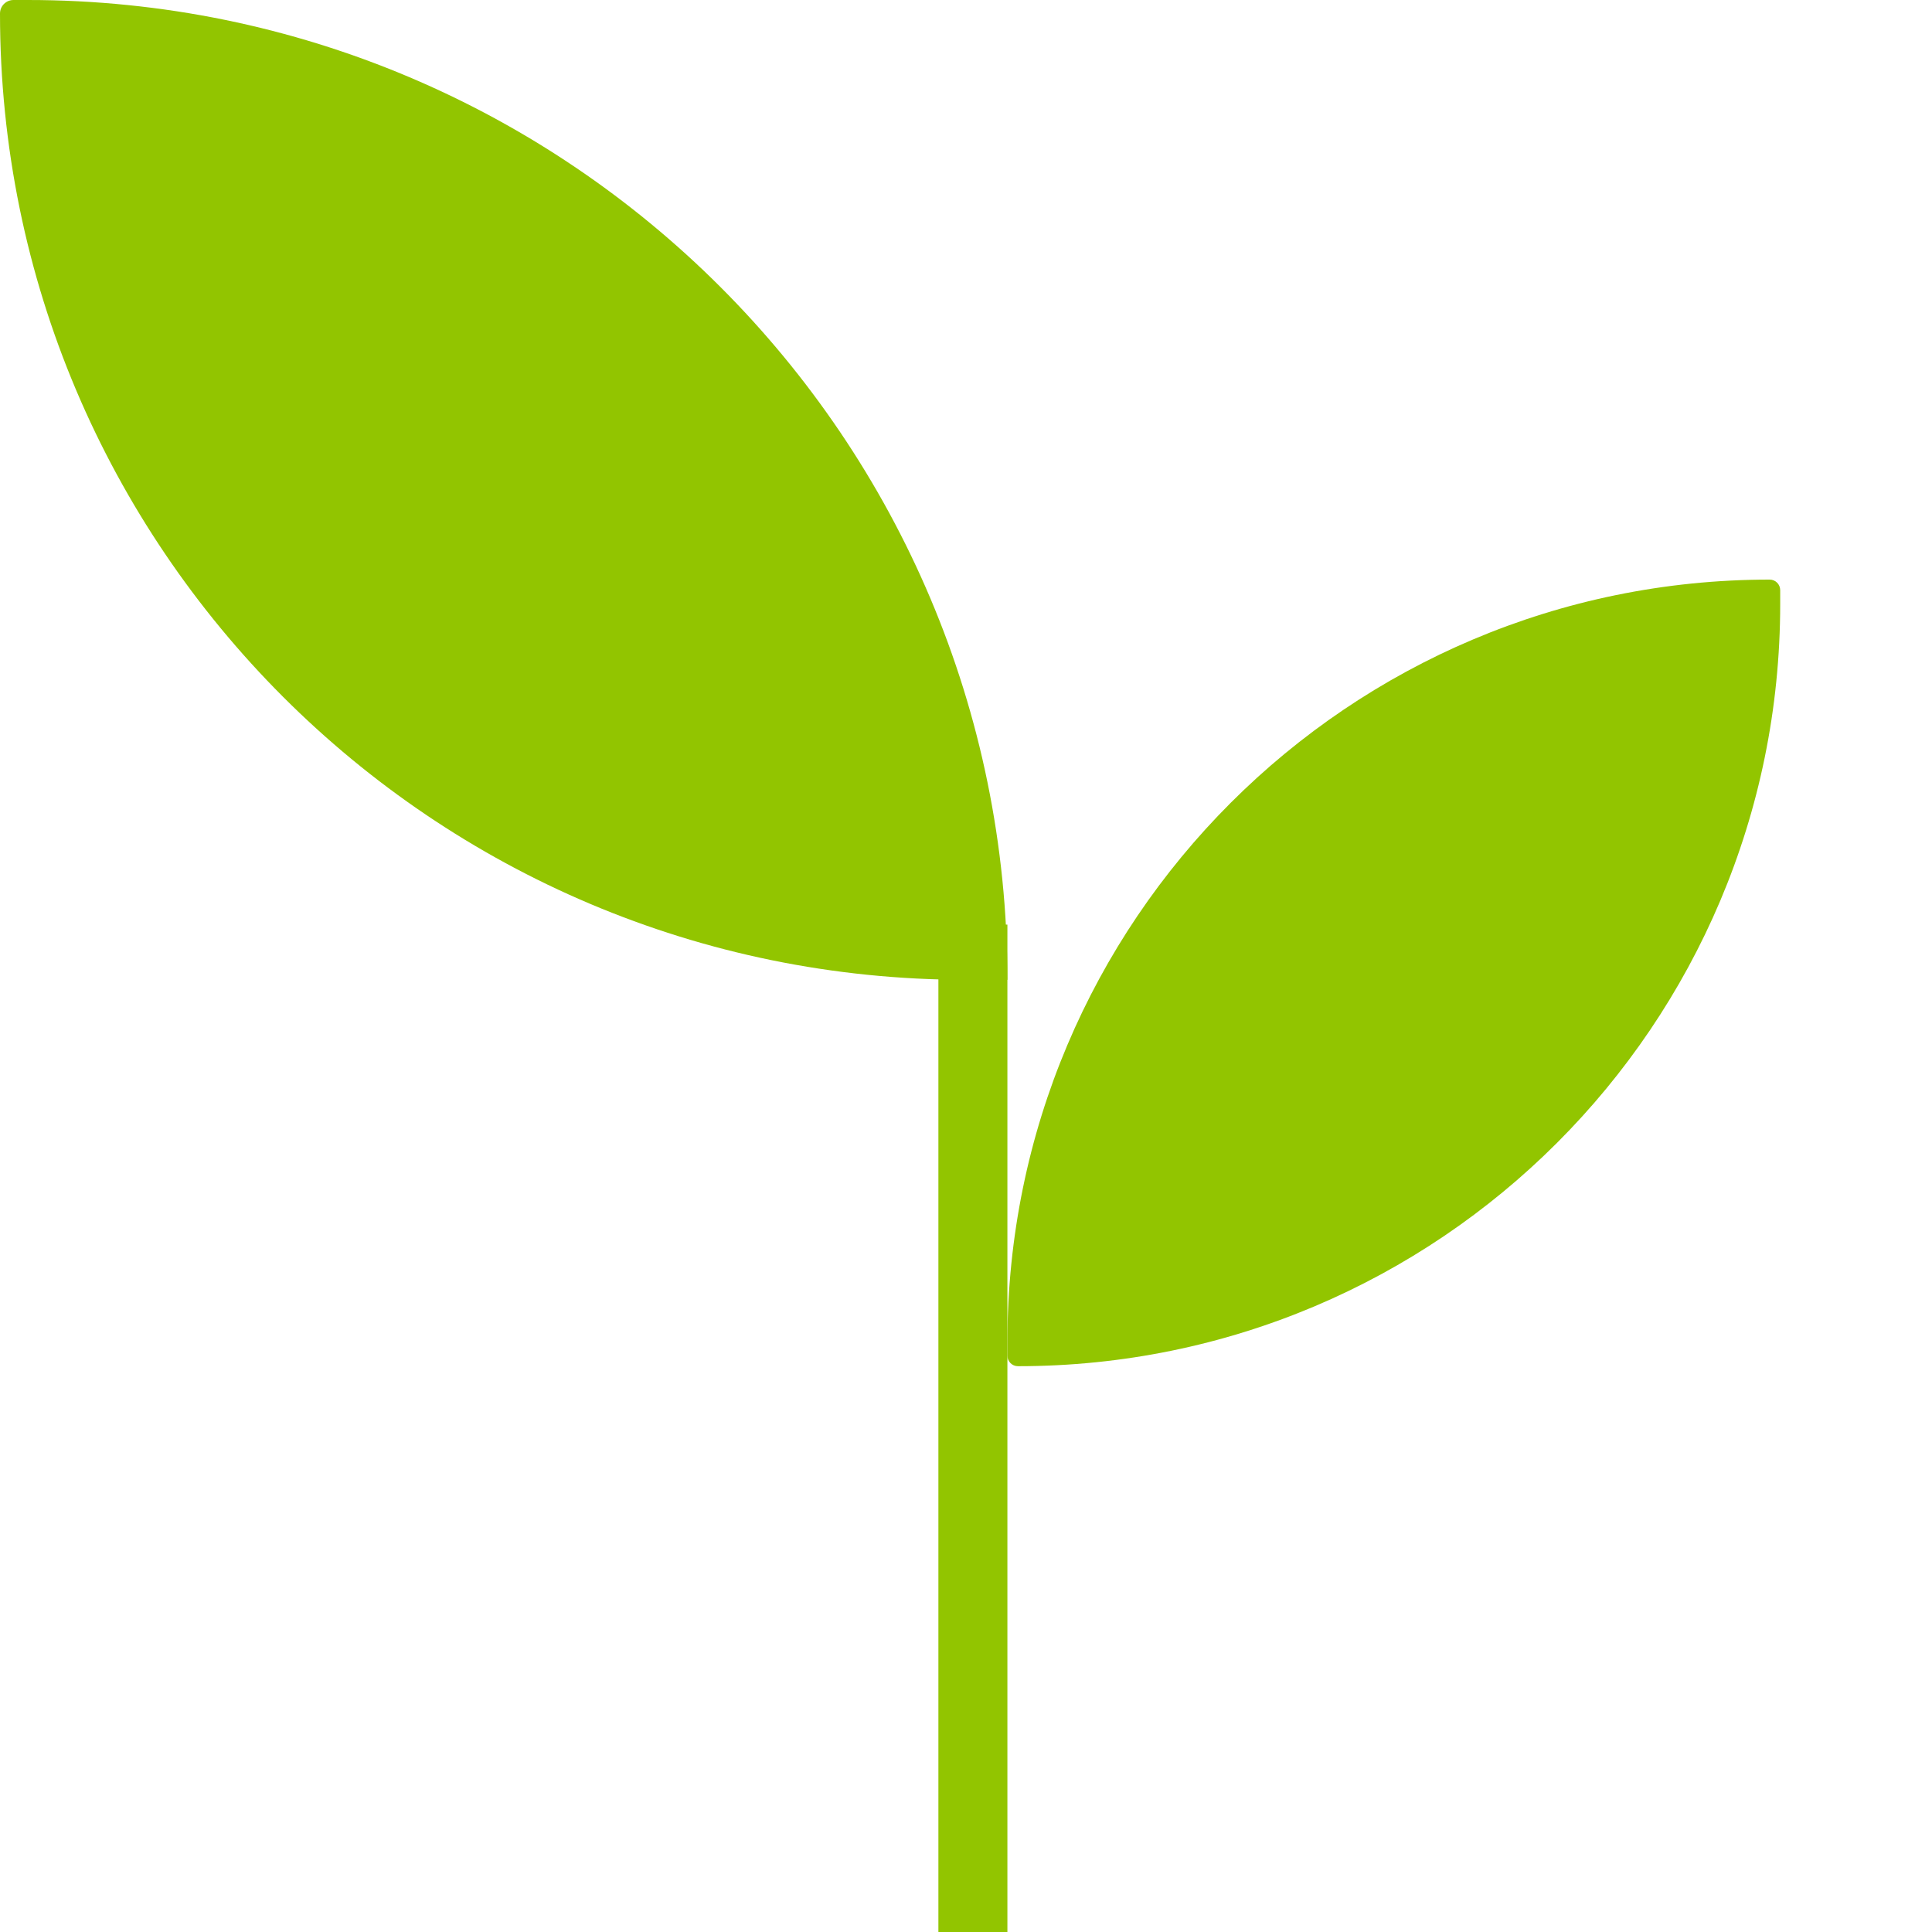
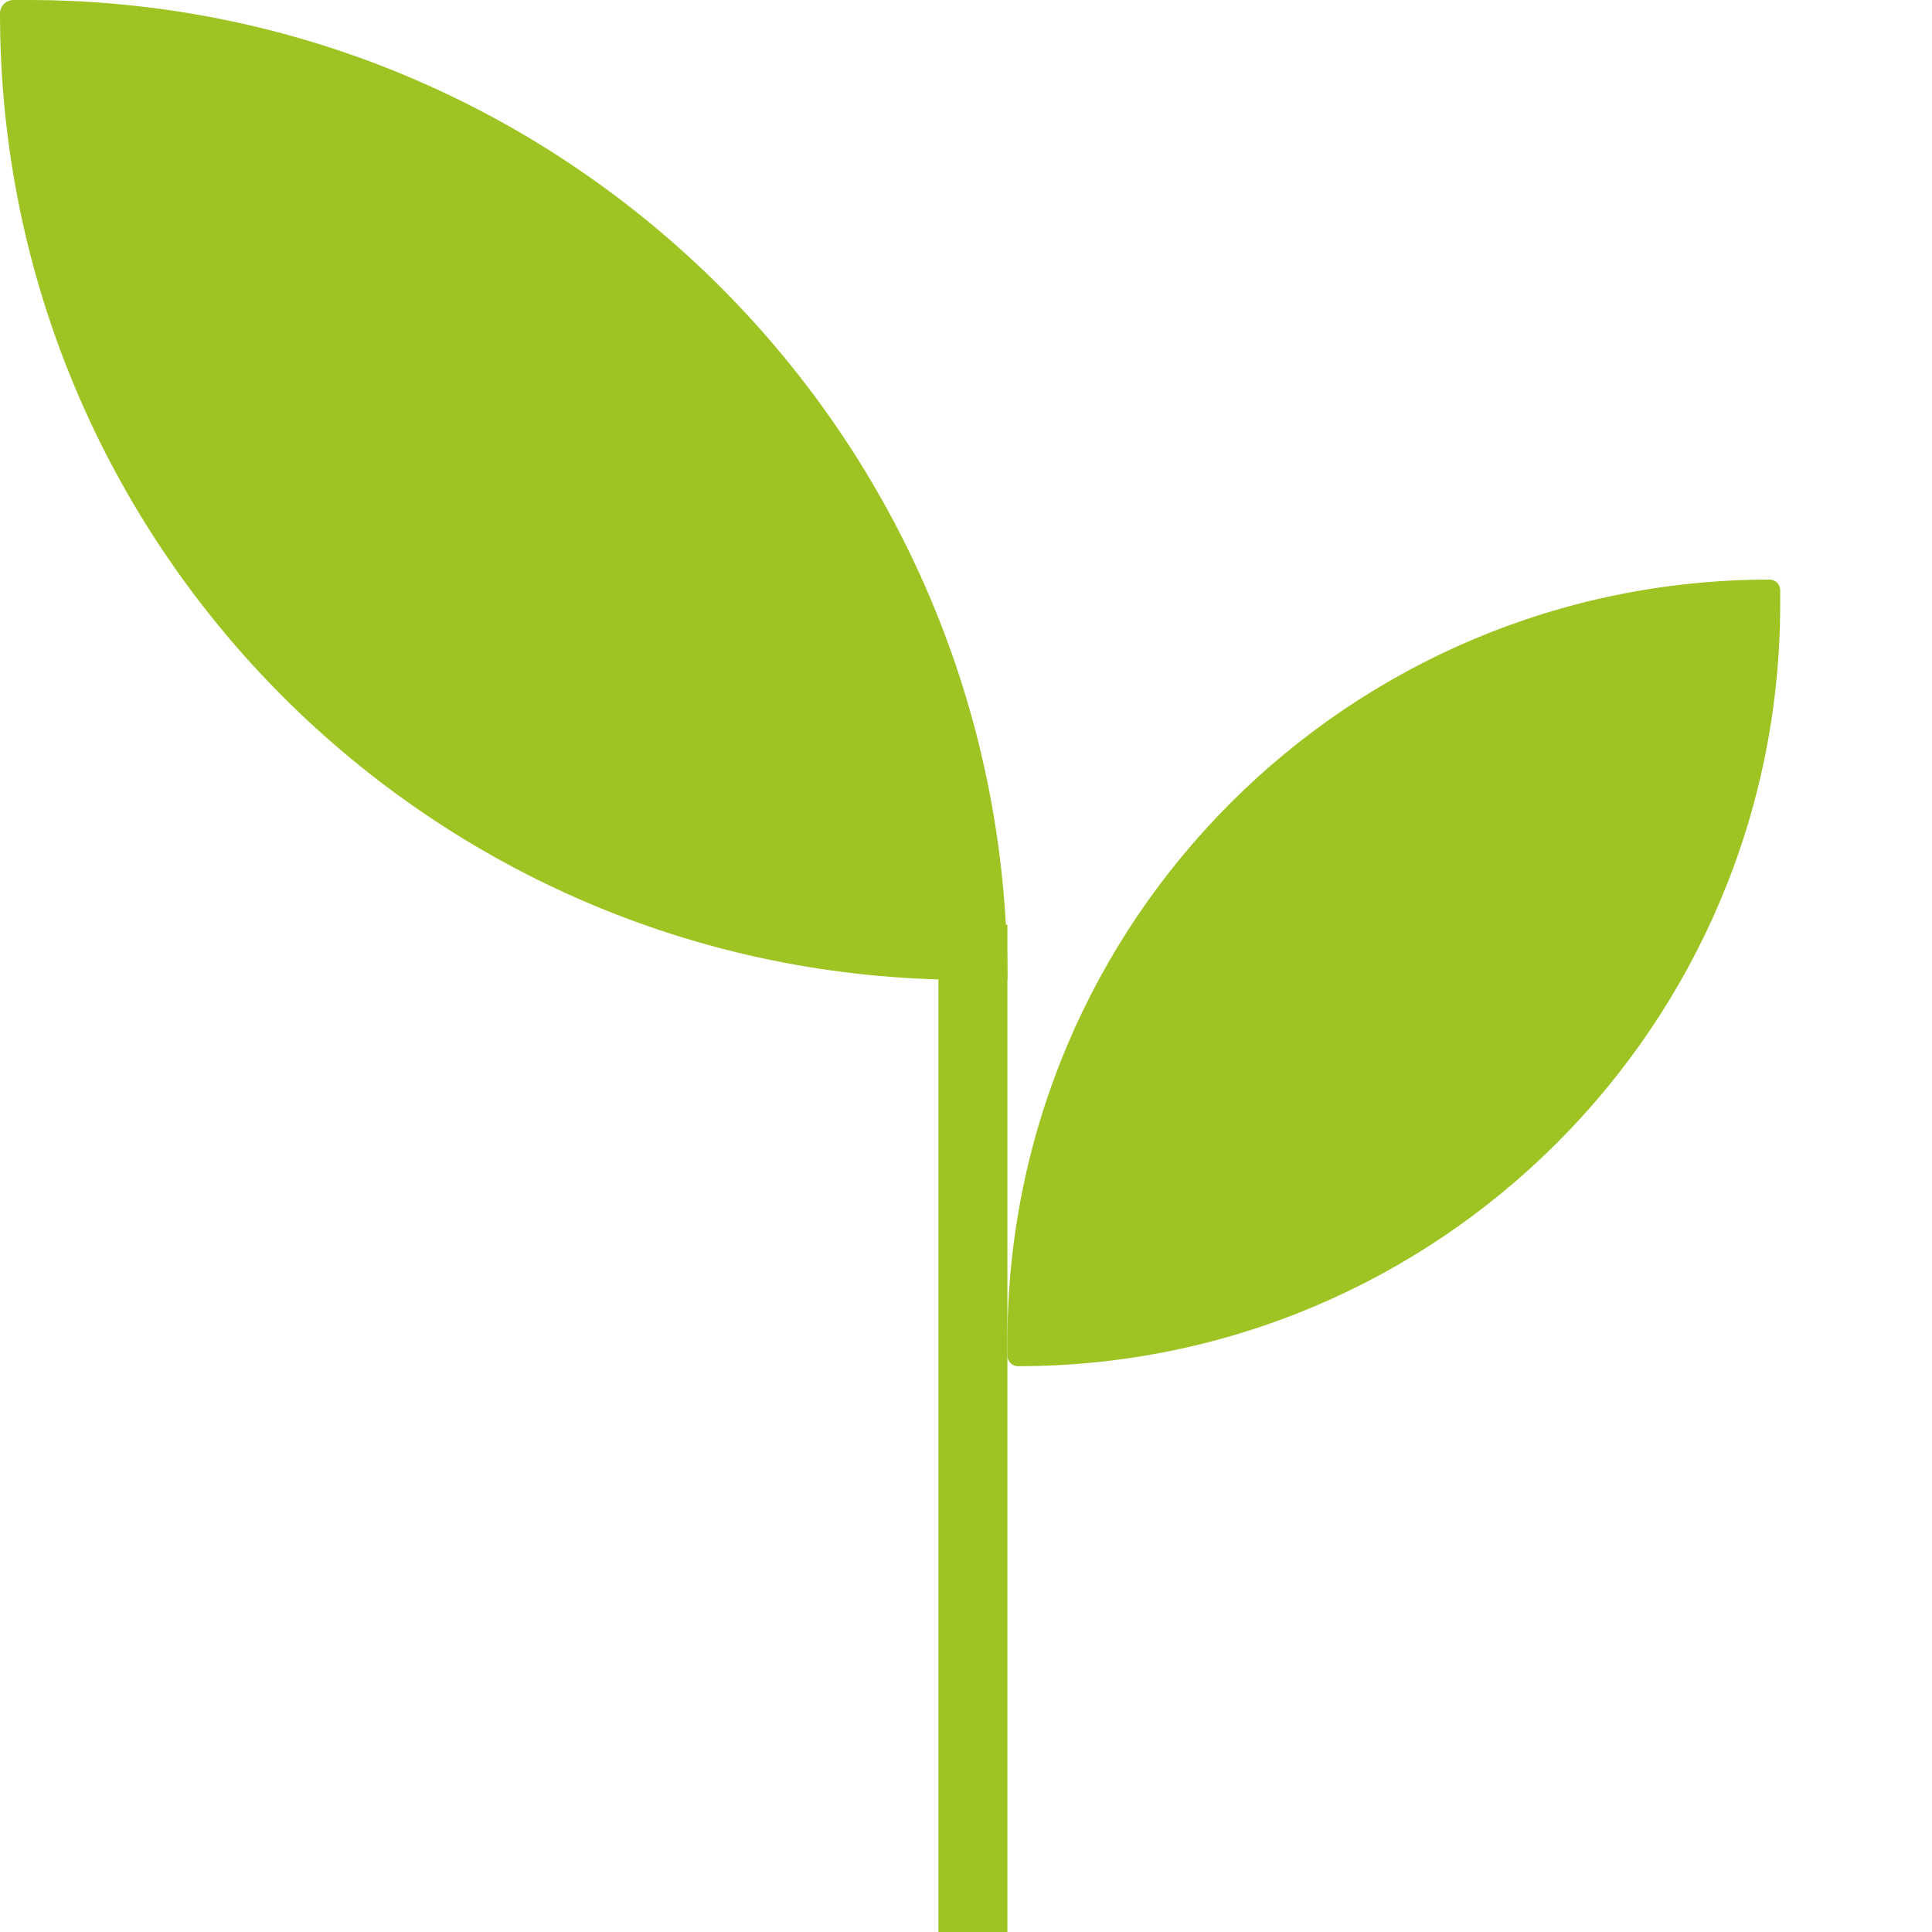
<svg xmlns="http://www.w3.org/2000/svg" width="140" height="140" viewBox="0 0 140 140" fill="none">
-   <path d="M0 0.981C0 0.439 0.439 0 0.981 0H2C41.212 0 73 31.788 73 71H70.019C31.349 71 0 39.651 0 0.981Z" fill="#92C500" />
-   <path d="M73 97.237C73 66.73 97.73 42 128.237 42V42C128.658 42 129 42.342 129 42.763V43.763C129 74.27 104.27 99 73.763 99V99C73.342 99 73 98.658 73 98.237V97.237Z" fill="#92C500" />
-   <rect x="68" y="67" width="5" height="73" fill="#92C500" />
+   <path d="M0 0.981C0 0.439 0.439 0 0.981 0H2C41.212 0 73 31.788 73 71H70.019C31.349 71 0 39.651 0 0.981Z" fill="#9DC423" />
+   <path d="M73 97.237C73 66.73 97.73 42 128.237 42V42C128.658 42 129 42.342 129 42.763V43.763C129 74.27 104.27 99 73.763 99V99C73.342 99 73 98.658 73 98.237V97.237Z" fill="#9DC423" />
+   <rect x="68" y="67" width="5" height="73" fill="#9DC423" />
</svg>
